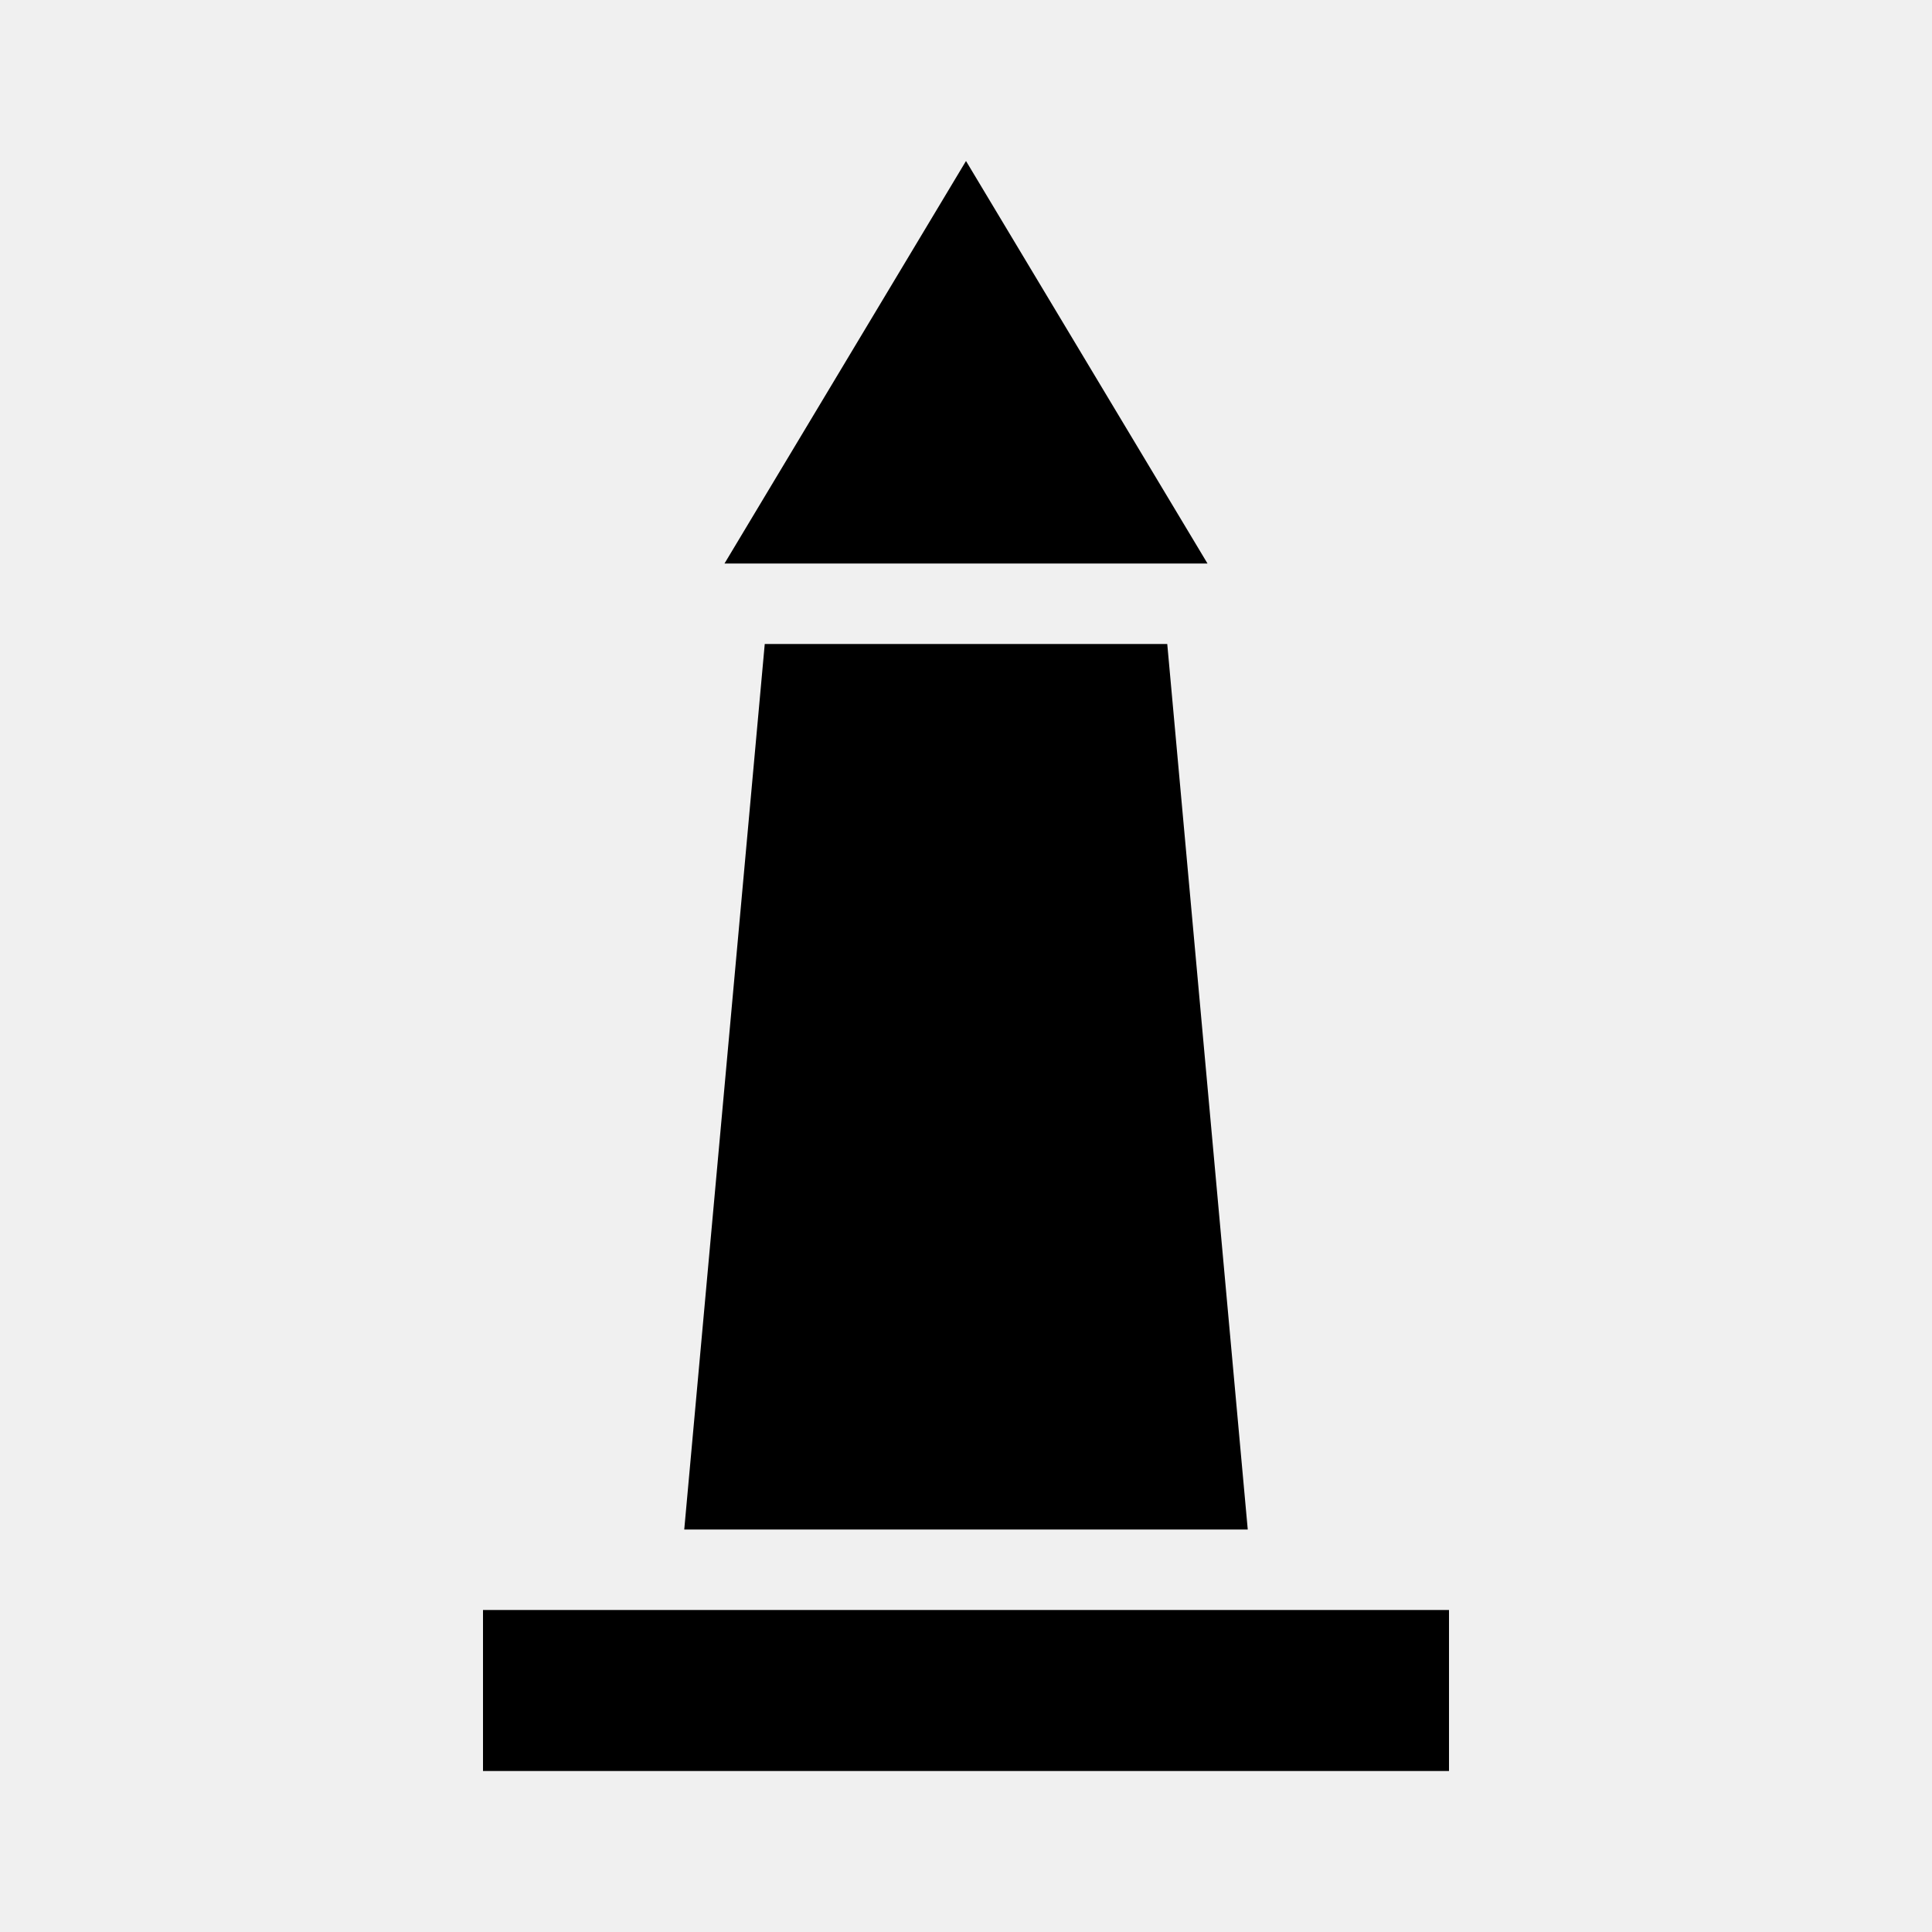
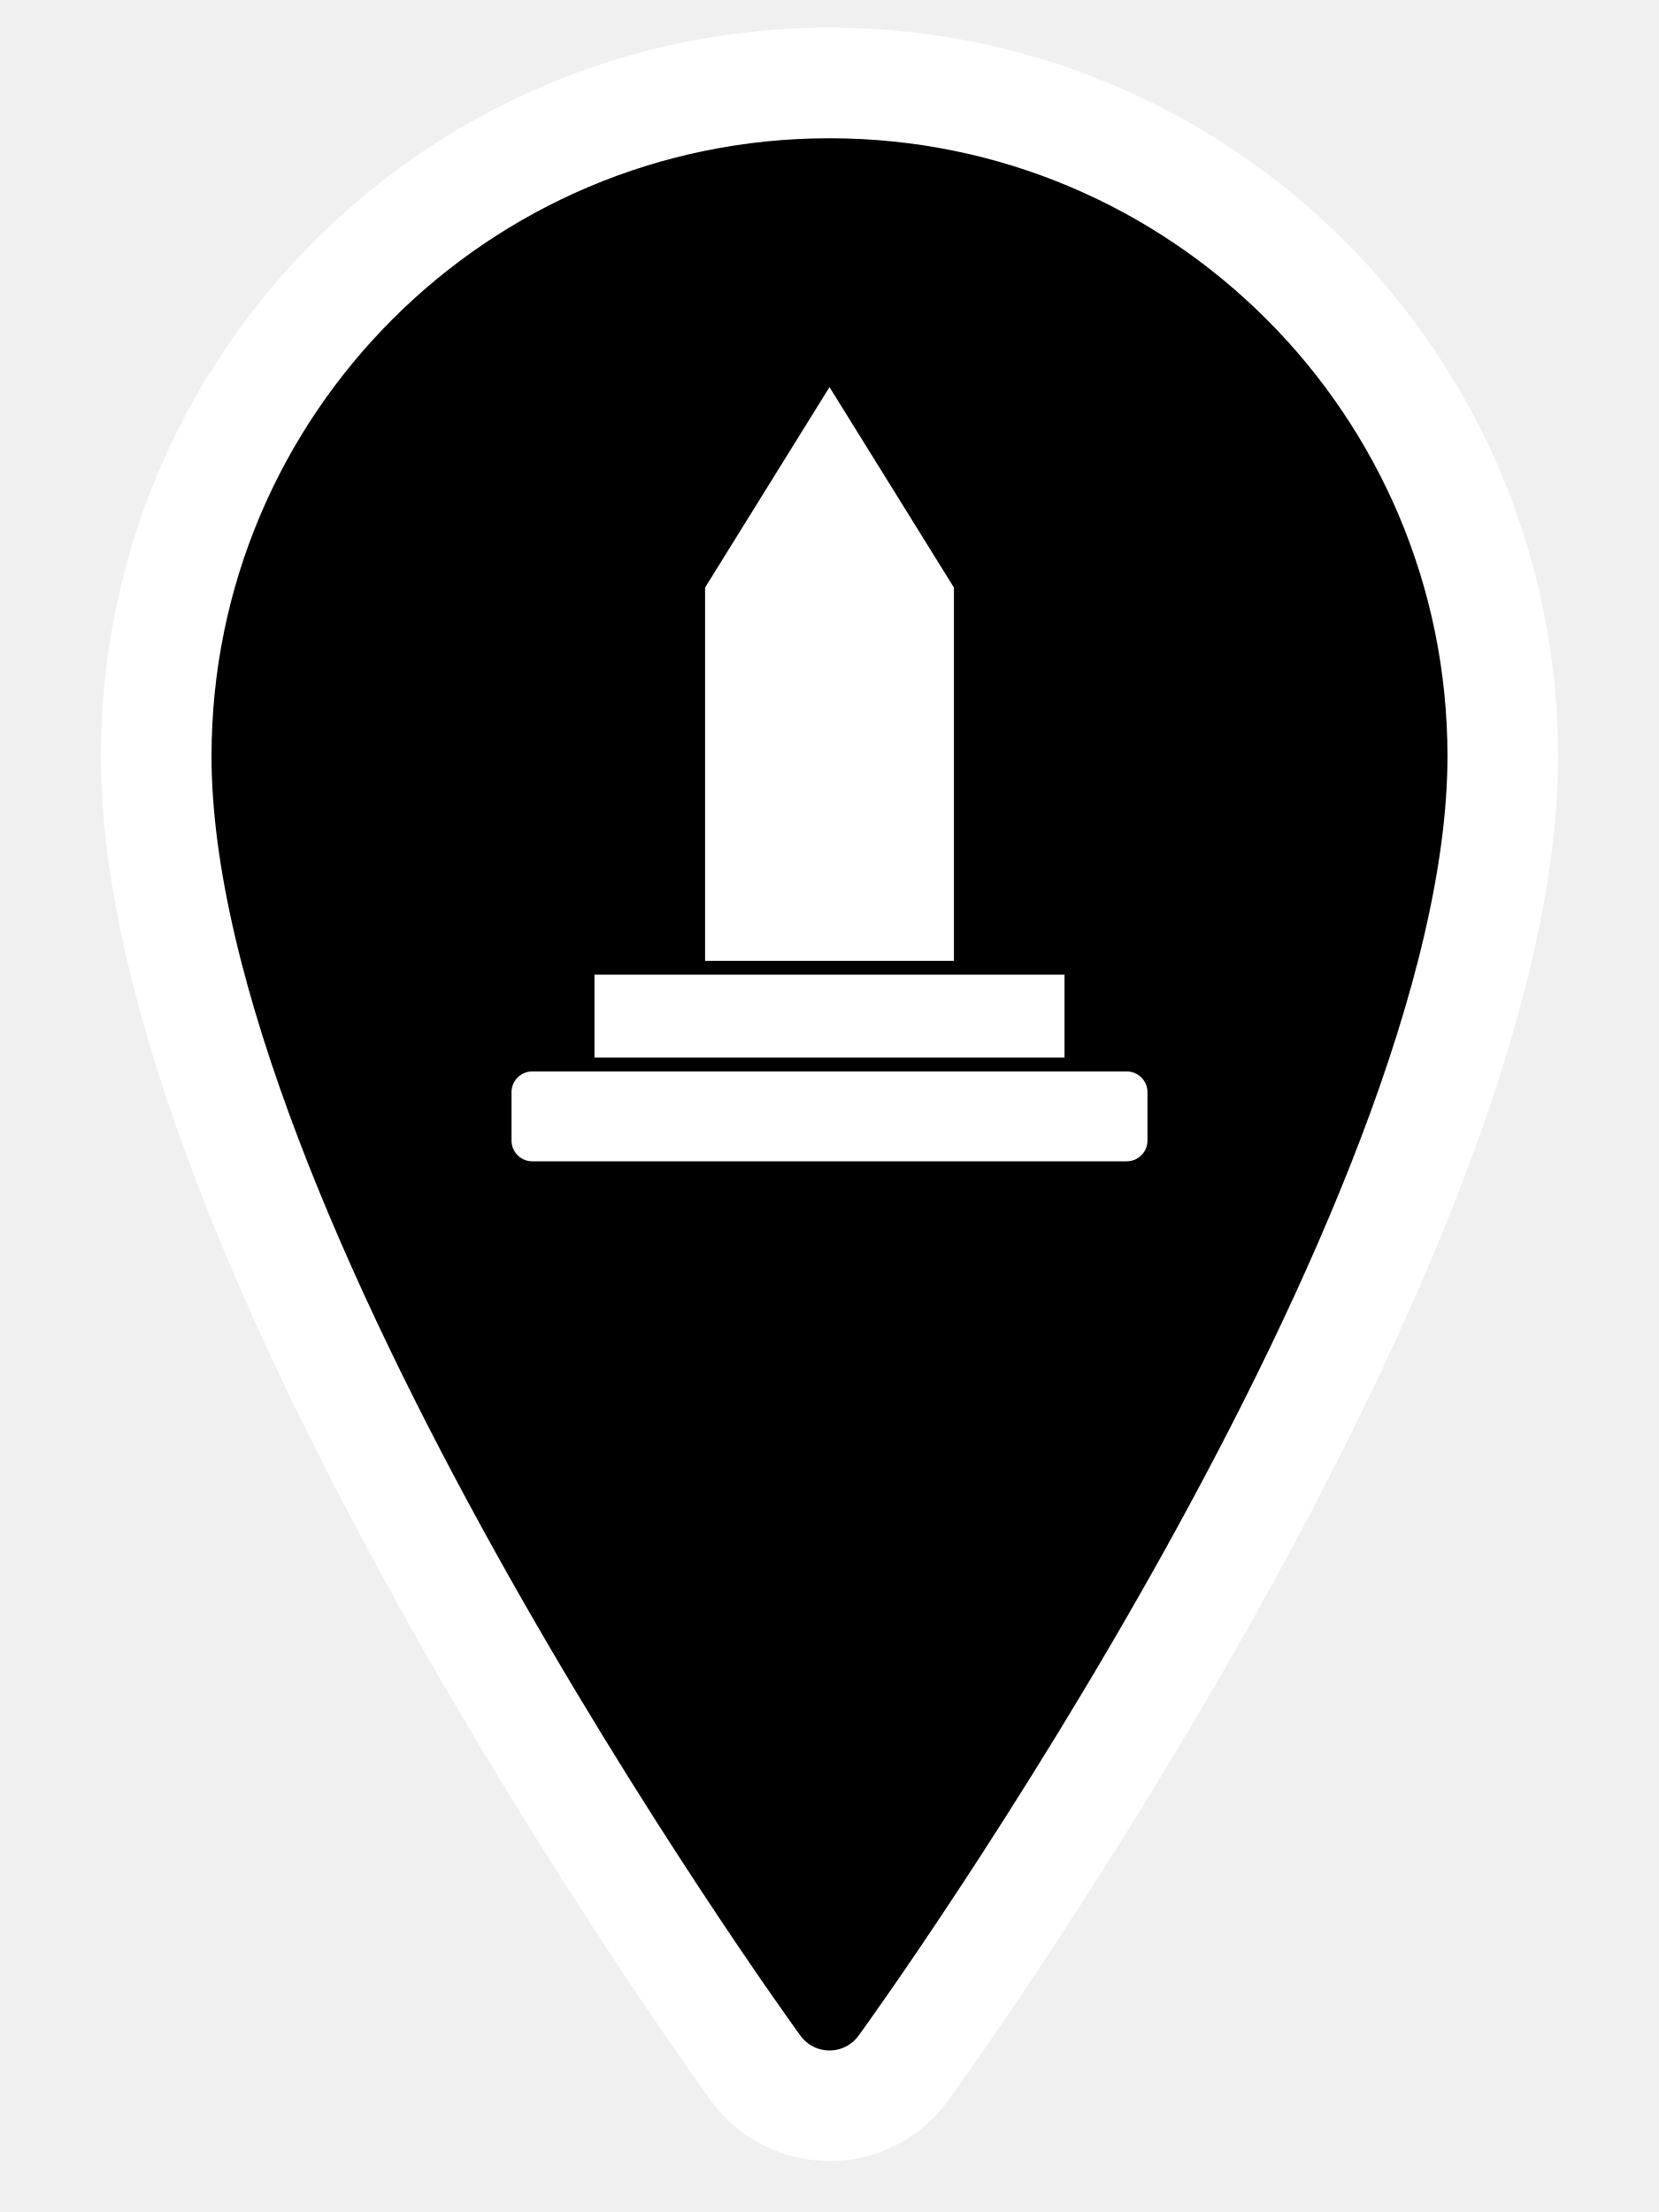
- <svg xmlns="http://www.w3.org/2000/svg" viewBox="0 0 24 24" width="24" height="24" fill="currentColor" role="img" aria-label="기념물">
-   <path fill-rule="evenodd" d="M12 2 9 7h6z" />
-   <path fill-rule="evenodd" d="M9.5 8h5l1 11H8.5z" />
-   <path fill-rule="evenodd" d="M6 20h12v2H6z" />
+ <svg xmlns="http://www.w3.org/2000/svg" viewBox="0 0 24 32" width="24" height="32" role="img" aria-label="monument">
+   <path d="M12 1.2C6.62 1.2 2.26 5.56 2.26 10.94c0 6.9 8.32 18.5 8.68 18.99a1.32 1.32 0 0 0 2.12 0c.36-.49 8.68-12.09 8.68-18.99C21.74 5.56 17.38 1.2 12 1.2z" fill="currentColor" stroke="#ffffff" stroke-width="1.6" stroke-linejoin="round" />
+   <g fill="#ffffff" transform="translate(6 5)">
+     <path d="M6 .6 4.2 3.5v5.4h3.6V3.5z" />
+     <rect x="2.6" y="9.1" width="6.8" height="1.2" />
+     <rect x="1.4" y="10.5" width="9.2" height="1.3" rx=".3" />
+   </g>
</svg>
